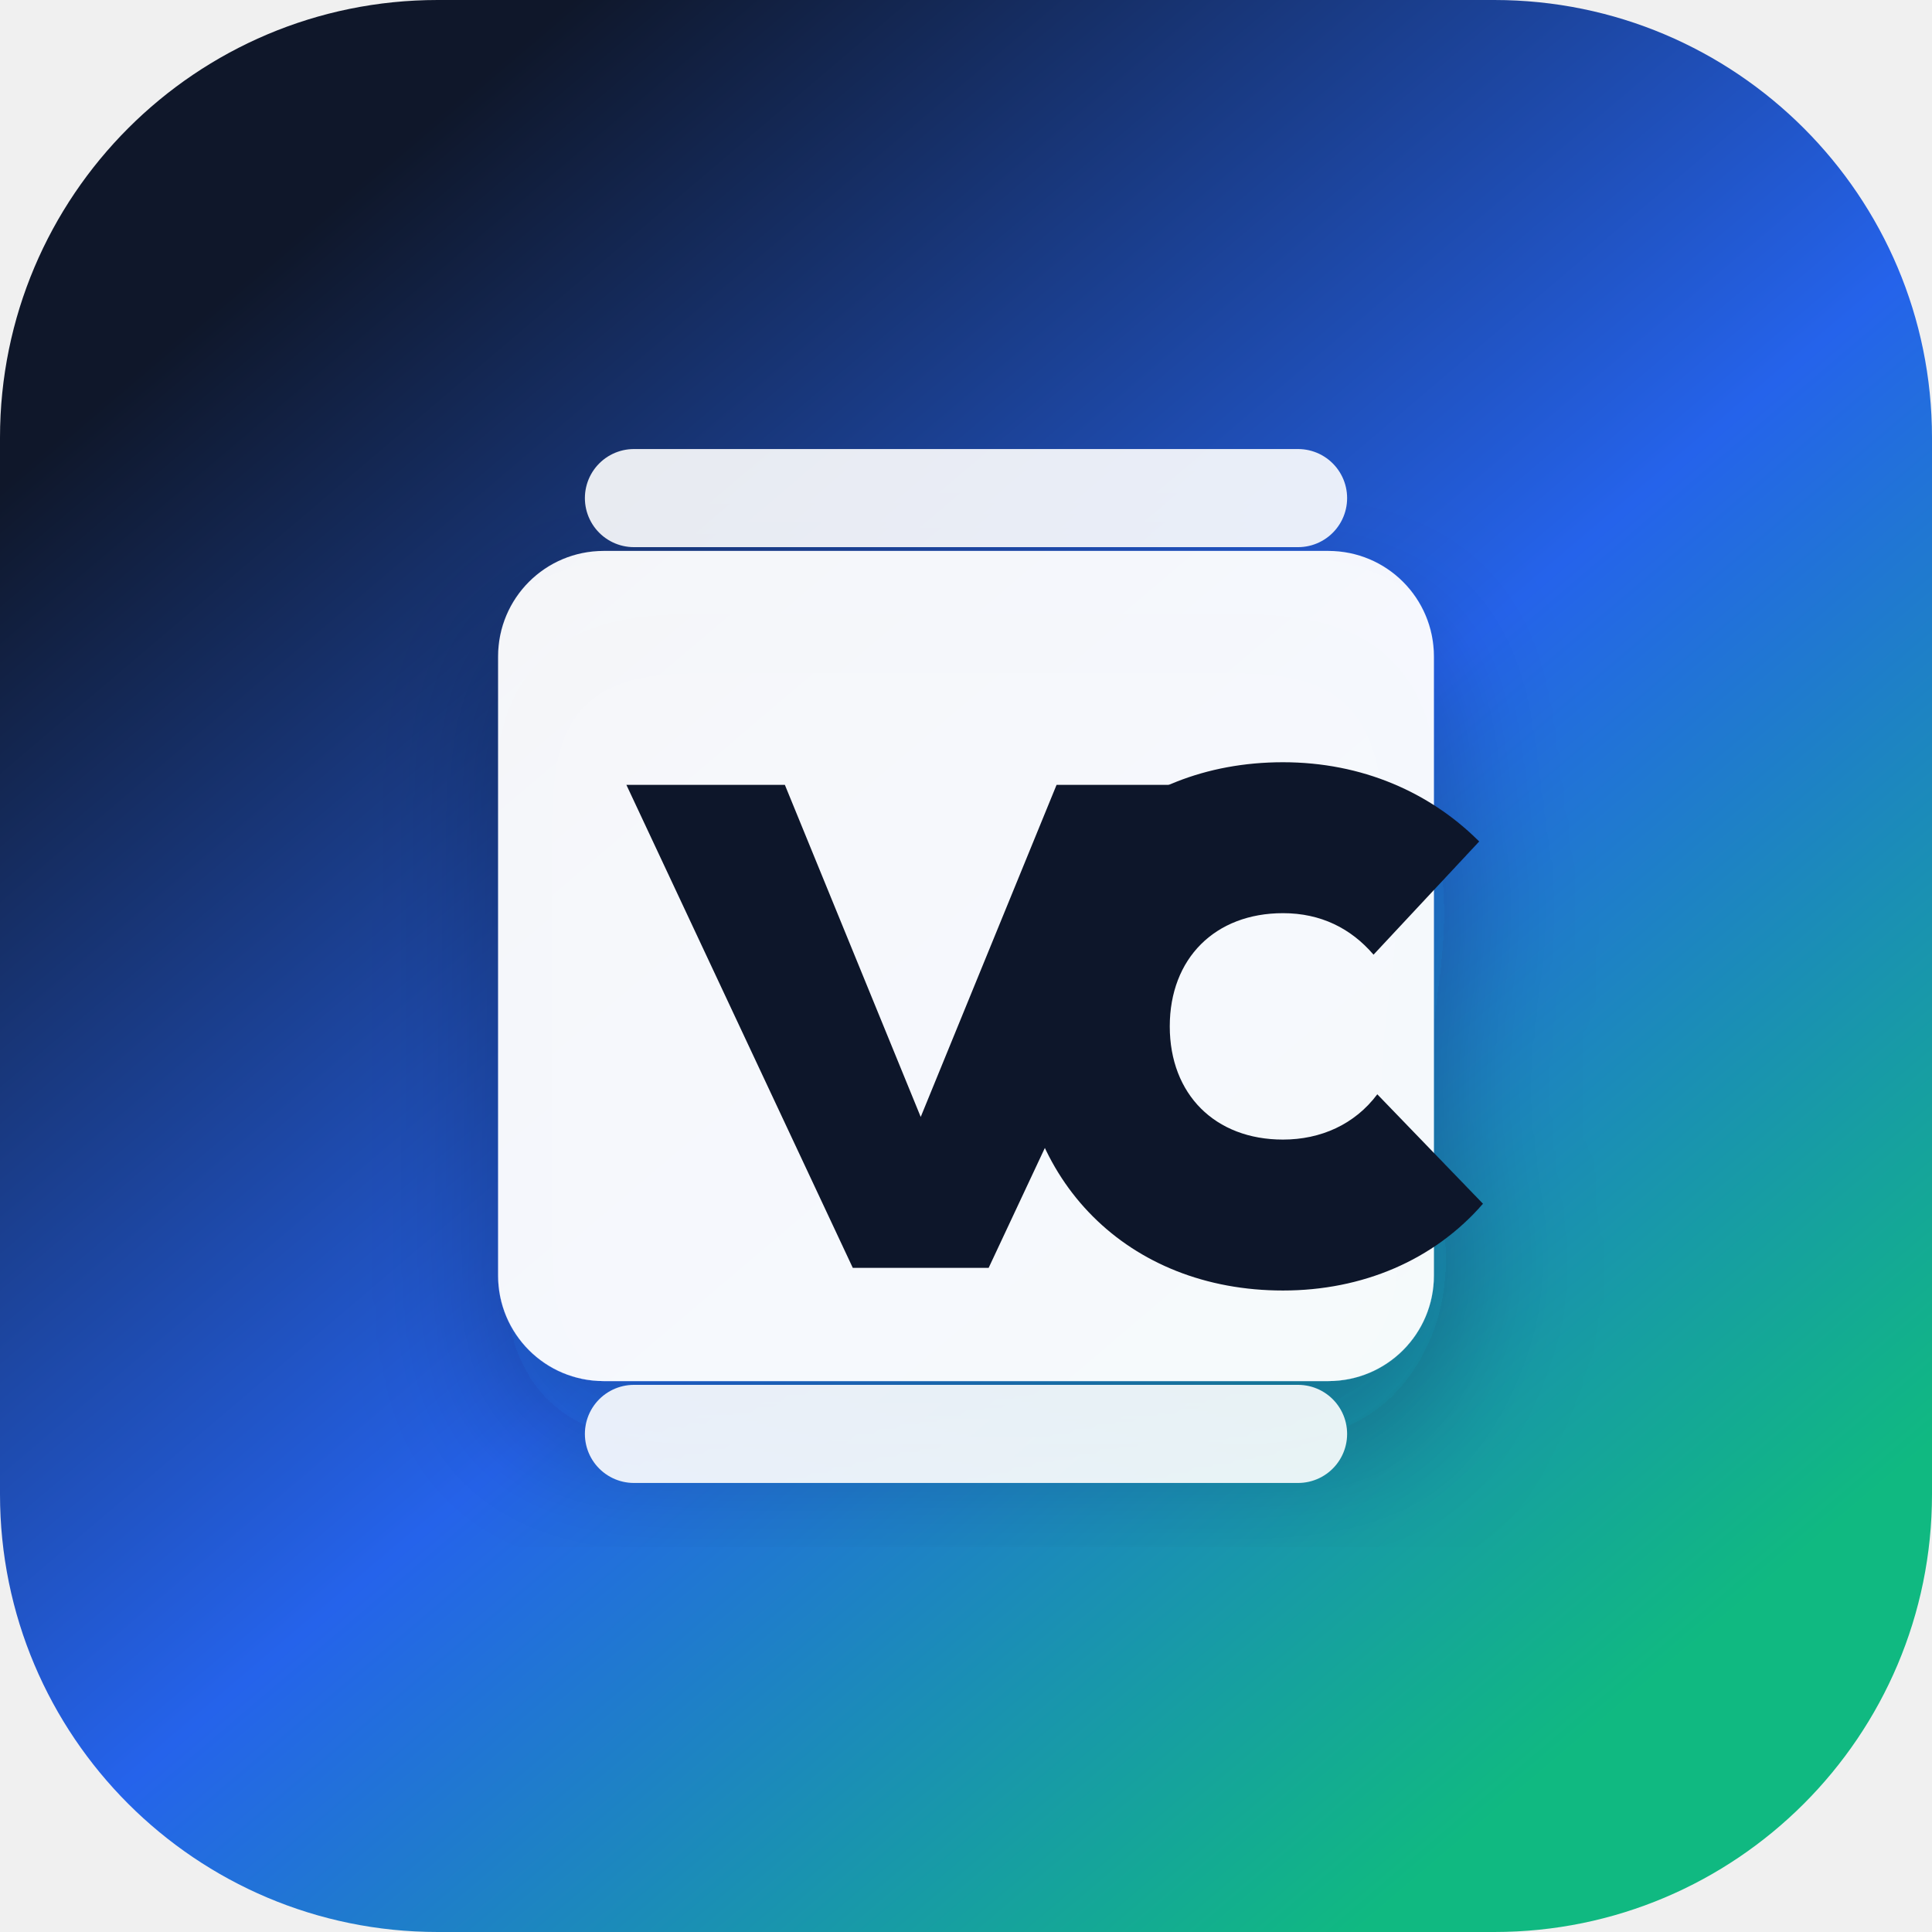
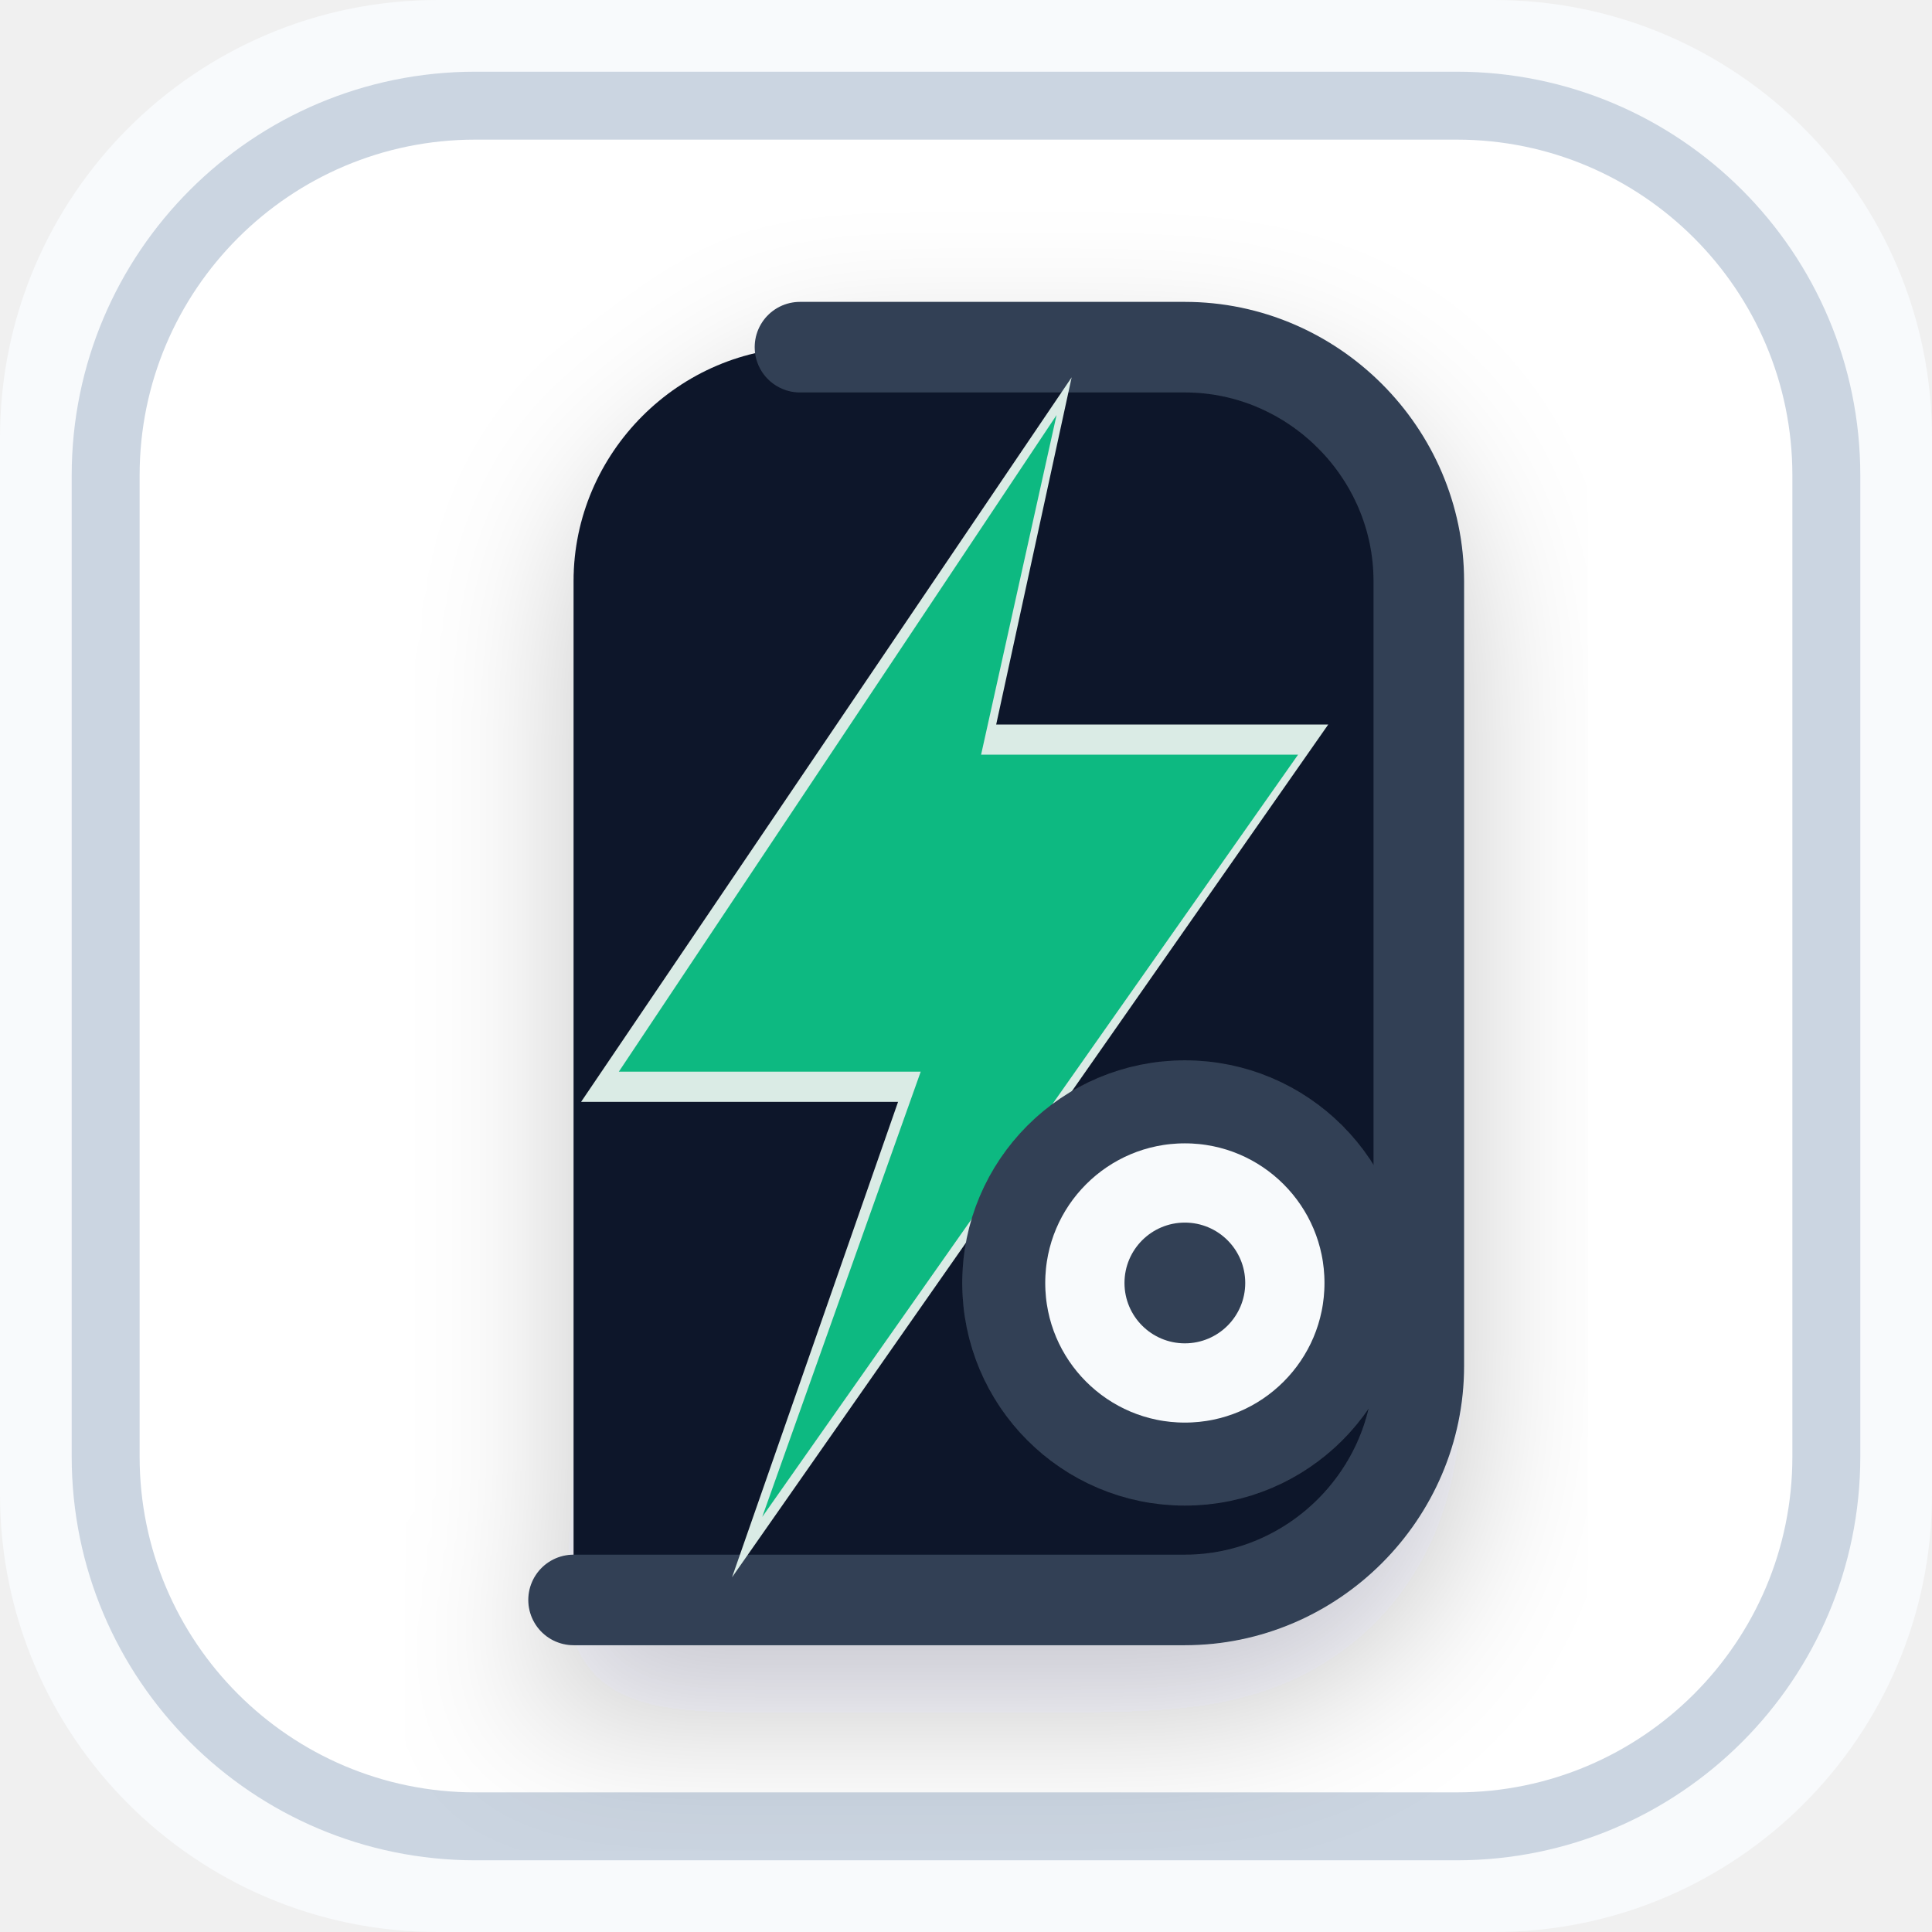
- <svg xmlns="http://www.w3.org/2000/svg" viewBox="0 0 512 512" role="img" aria-label="VibeControl">
+ <svg xmlns="http://www.w3.org/2000/svg" viewBox="0 0 512 512" role="img" aria-label="StoryVault">
  <defs>
-     <linearGradient id="bg" x1="86" y1="56" x2="426" y2="456" gradientUnits="userSpaceOnUse">
-       <stop offset="0" stop-color="#0F172A" />
-       <stop offset="0.54" stop-color="#2563EB" />
-       <stop offset="1" stop-color="#10B981" />
+     <linearGradient id="bolt" x1="176" y1="92" x2="340" y2="404" gradientUnits="userSpaceOnUse">
+       <stop offset="0" stop-color="#2DD4BF" />
+       <stop offset="0.48" stop-color="#10B981" />
+       <stop offset="1" stop-color="#059669" />
    </linearGradient>
-     <filter id="shadow" x="-20%" y="-20%" width="140%" height="140%">
-       <feDropShadow dx="0" dy="18" stdDeviation="18" flood-color="#0F172A" flood-opacity="0.28" />
+     <filter id="soft-shadow" x="-20%" y="-20%" width="140%" height="140%">
+       <feDropShadow dx="0" dy="18" stdDeviation="20" flood-color="#0F172A" flood-opacity="0.22" />
    </filter>
  </defs>
-   <rect width="512" height="512" rx="116" fill="url(#bg)" />
-   <g filter="url(#shadow)">
-     <path d="M132 174c0-15.5 12.5-28 28-28h192c15.5 0 28 12.5 28 28v164c0 15.5-12.5 28-28 28H160c-15.5 0-28-12.5-28-28V174Z" fill="#FFFFFF" fill-opacity="0.95" />
-     <path d="M166 208h42l36 88 36-88h42l-60 128h-36L166 208Z" fill="#0F172A" />
-     <path d="M340 342c-41 0-70-29-70-70s29-70 70-70c21 0 39 8 52 21l-28 30c-6-7-14-11-24-11-18 0-30 12-30 30s12 30 30 30c10 0 19-4 25-12l28 29c-13 15-32 23-53 23Z" fill="#0F172A" />
+   <rect width="512" height="512" rx="116" fill="#F8FAFC" />
+   <rect x="28" y="28" width="456" height="456" rx="98" fill="#FFFFFF" stroke="#CBD5E1" stroke-width="18" />
+   <g filter="url(#soft-shadow)">
+     <path d="M152 154c0-34 28-62 62-62h100c34 0 62 28 62 62v208c0 34-28 62-62 62H152V154Z" fill="#0F172A" />
+     <path d="M212 92h102c34 0 62 28 62 62v208c0 34-28 62-62 62H152" fill="none" stroke="#334155" stroke-width="24" stroke-linecap="round" stroke-linejoin="round" />
+     <path d="M284 100L154 292h84l-44 126 158-226h-88l20-92Z" fill="#ECFDF5" opacity="0.92" />
+     <path d="M280 110L164 284h80l-42 118 142-202h-84l20-90Z" fill="#10B981" />
+     <circle cx="314" cy="340" r="48" fill="#F8FAFC" stroke="#334155" stroke-width="22" />
+     <circle cx="314" cy="340" r="16" fill="#334155" />
  </g>
-   <path d="M168 132h176M168 380h176" fill="none" stroke="#FFFFFF" stroke-width="26" stroke-linecap="round" stroke-opacity="0.9" />
</svg>
